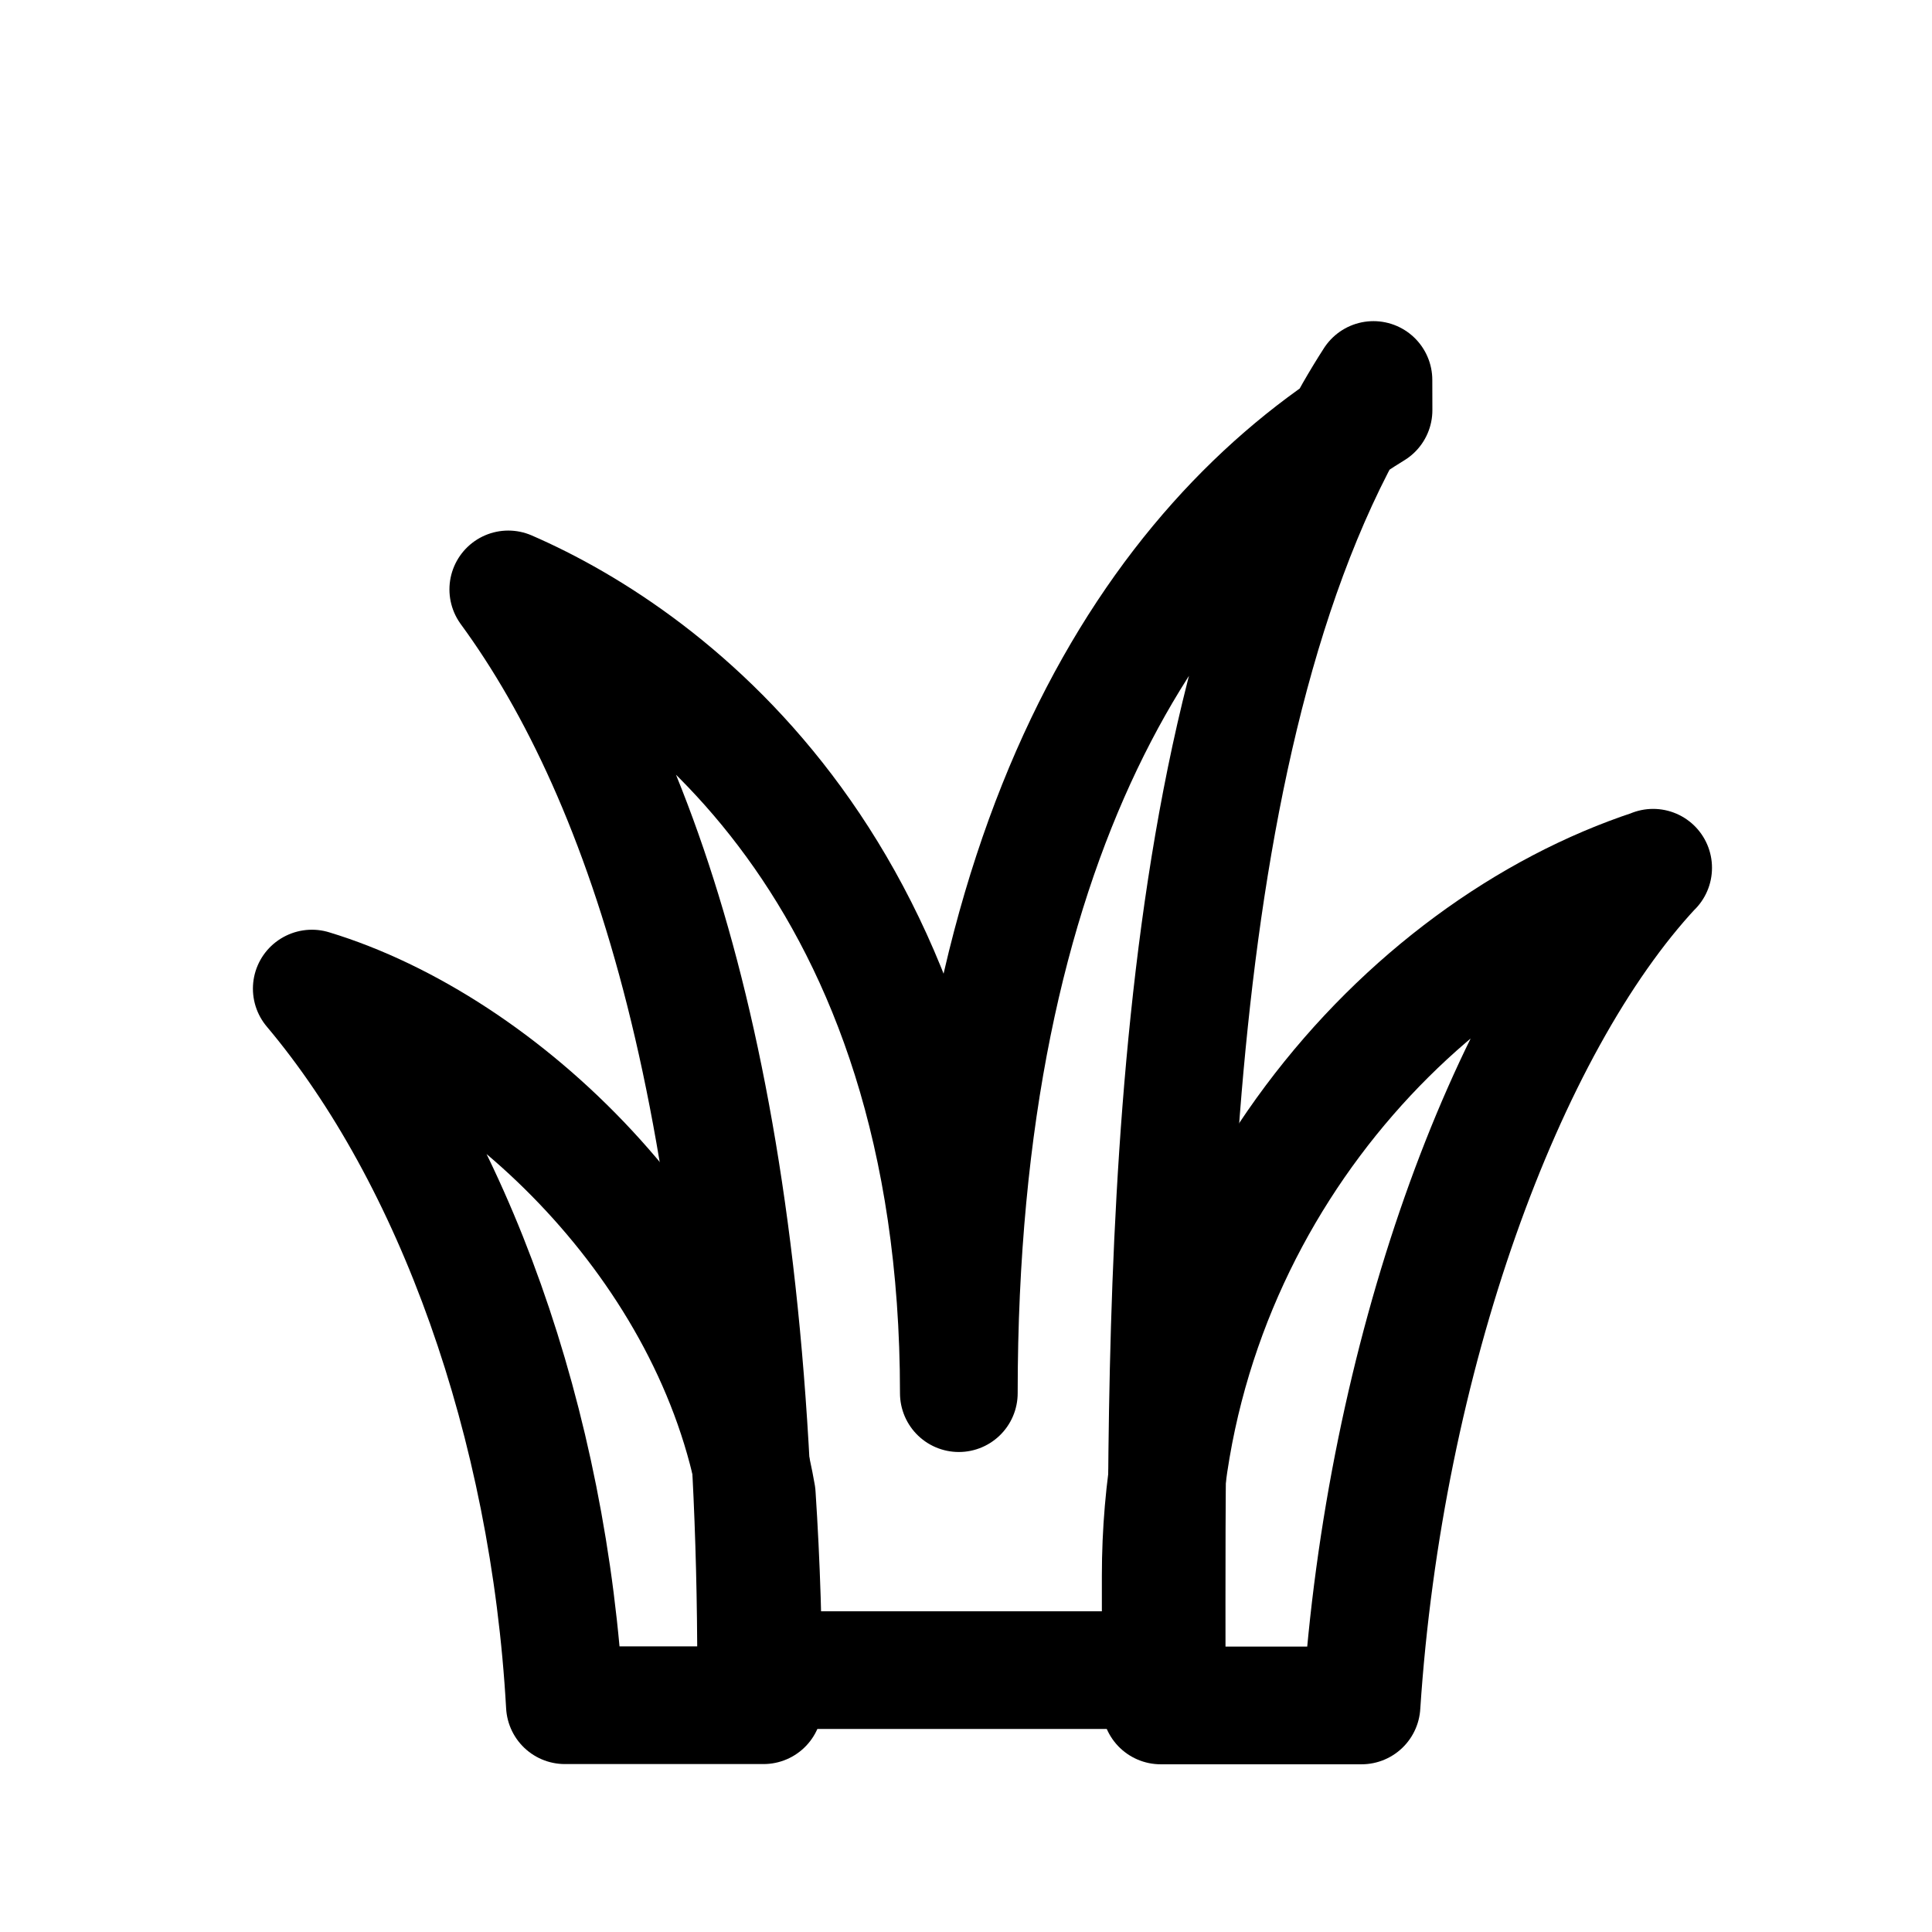
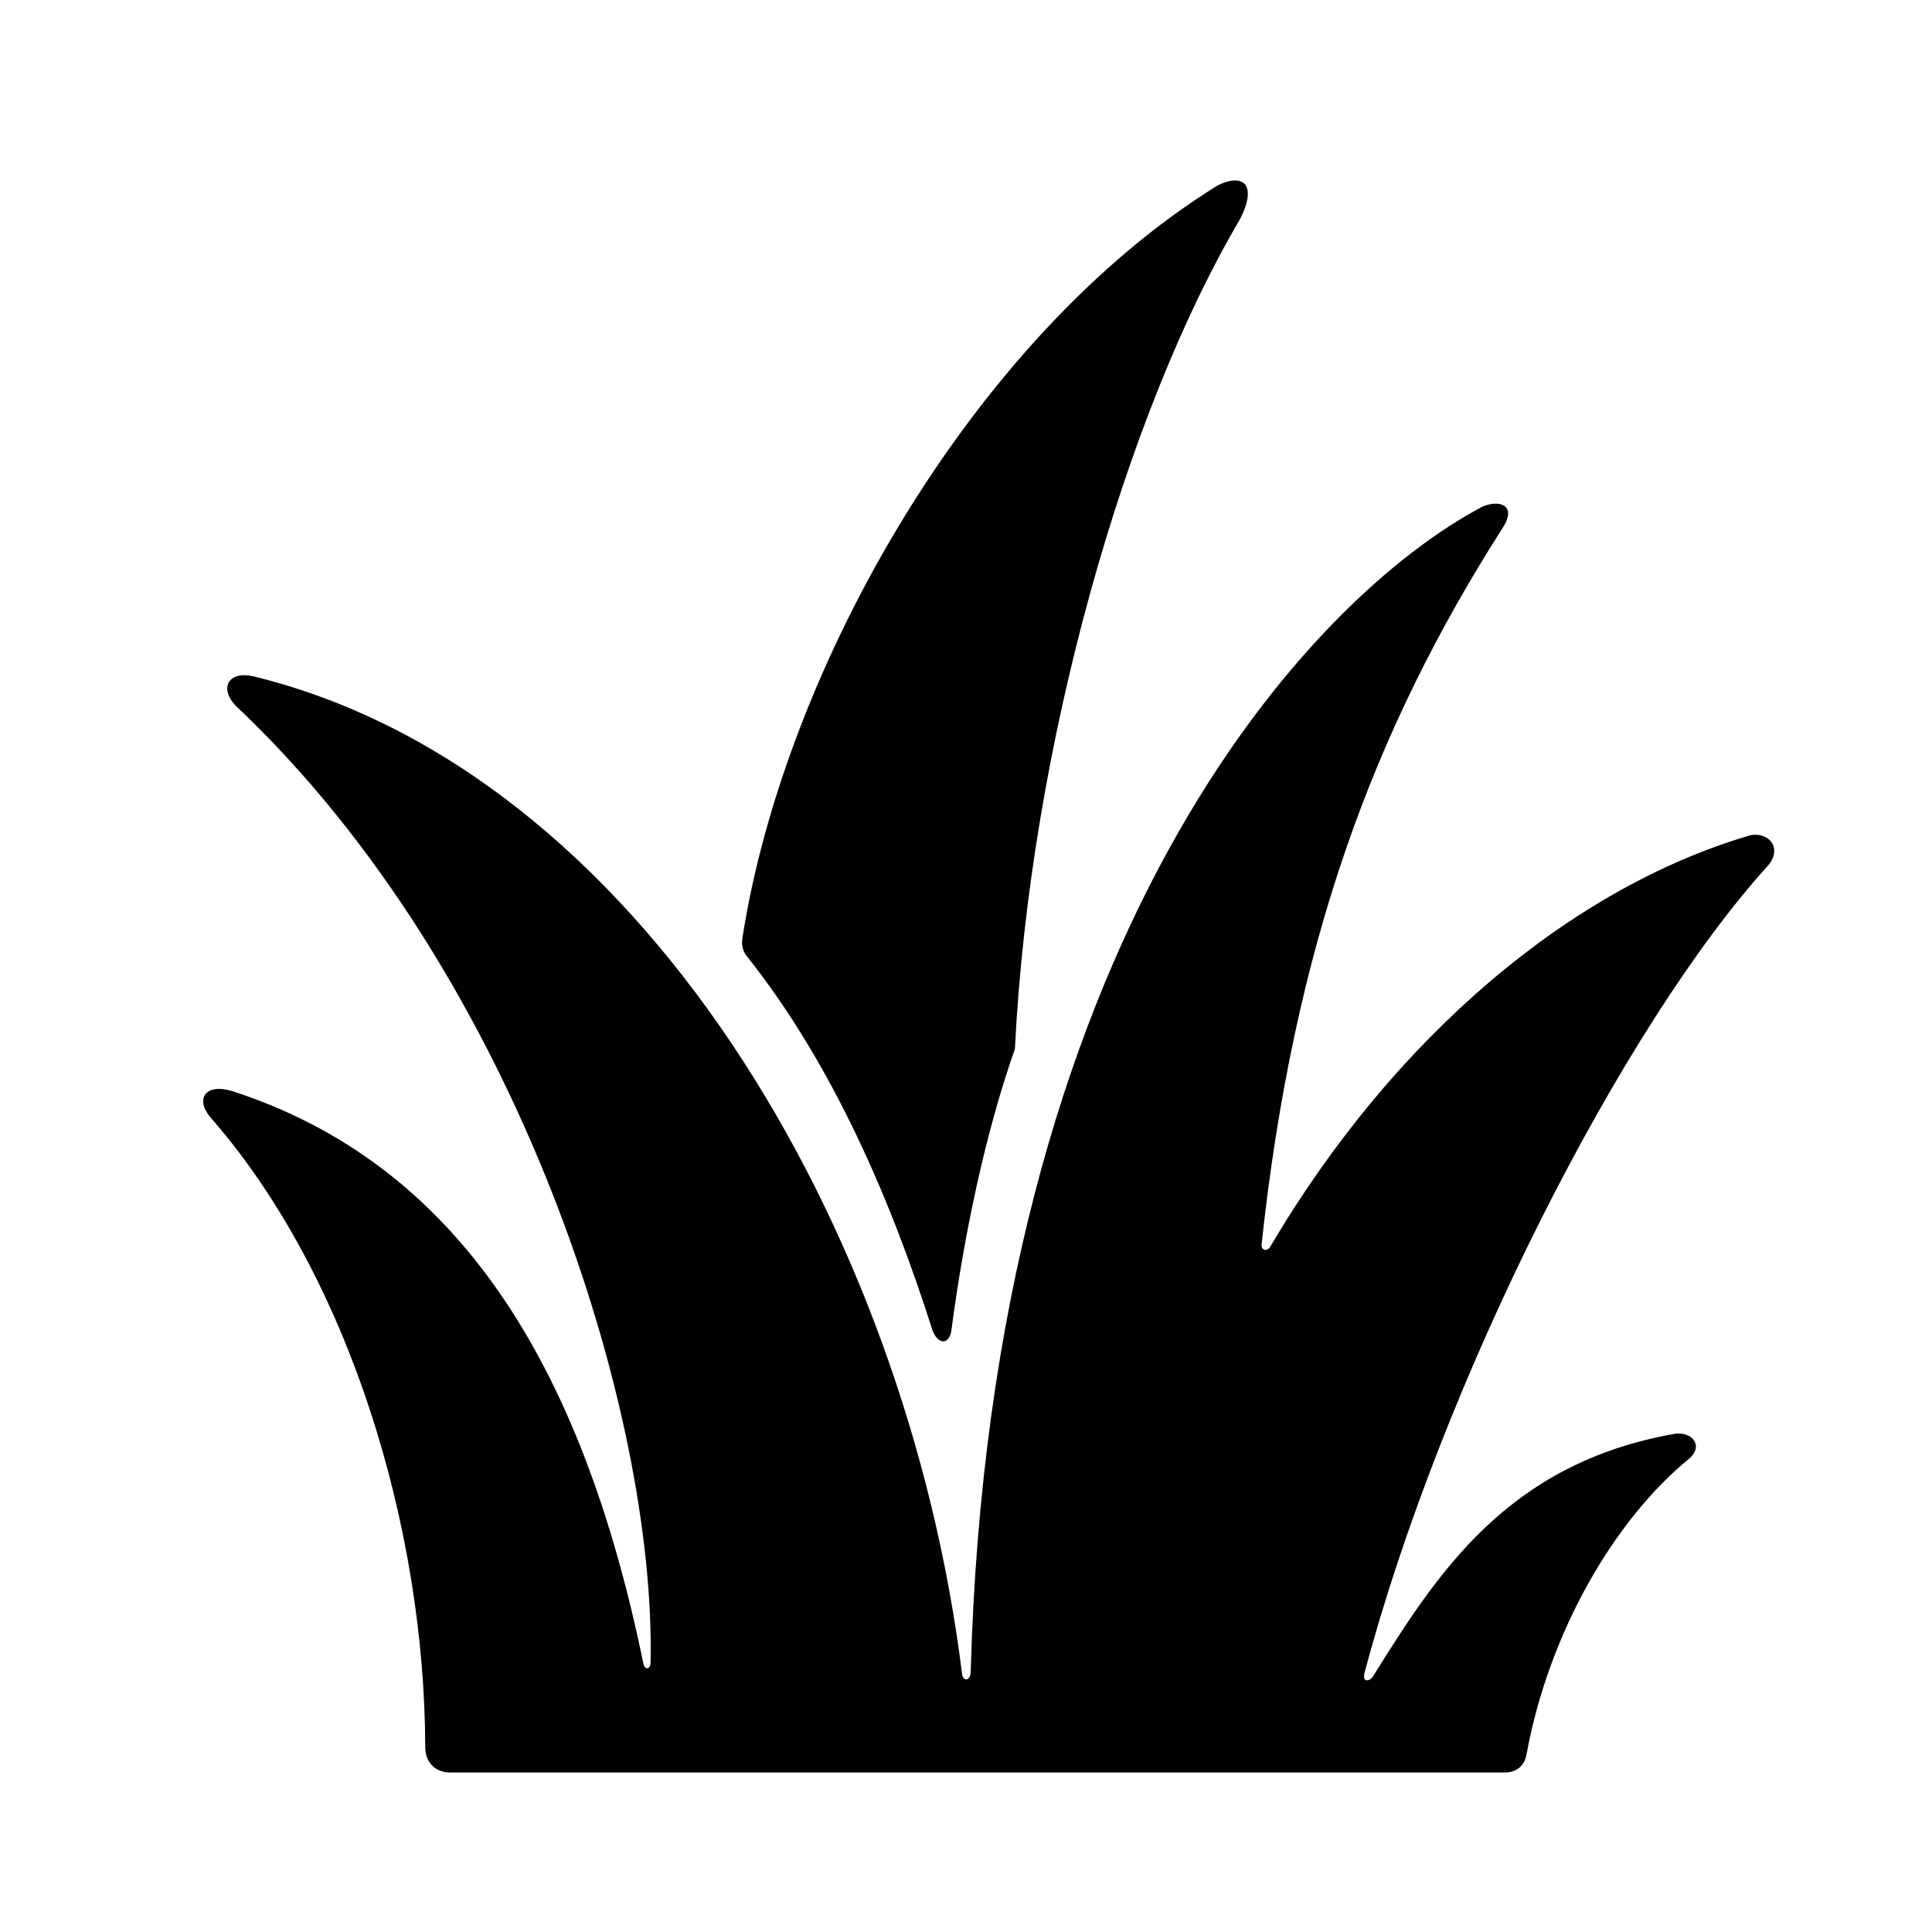
<svg xmlns="http://www.w3.org/2000/svg" width="512" height="512" viewBox="0 0 512 512">
-   <g fill="none" stroke-linecap="round" stroke-linejoin="round">
-     <path d="m364 108.7c-57.98 35.52-109.9 113.4-109.9 260.5 0-138.1-76.8-194.5-119.4-213 36.88 50.38 65.68 138.4 65.68 286.4h108.8c0-91.54-2.3-253.2 54.8-341.9z" stroke="#000" stroke-linejoin="round" stroke-width="31.19" />
-     <path d="m82.62 262c37.54 44.58 62.88 115 67.08 189.9h52.64c0-18.84-0.58-37.54-1.78-55.72-11.32-65.26-67.8-119-117.9-134.2z" stroke="#000" stroke-linejoin="round" stroke-width="31.19" />
-     <path d="m438.1 230c-66.54 21.86-130.5 94.38-130.5 187.6v34.36h53.22c6.04-91.94 37.94-179.8 77.28-222z" stroke="#000" stroke-linejoin="round" stroke-width="31.19" />
-   </g>
+   <path d="m463.7 221.4c-46.91 13.76-94.02 52.86-127.2 109.2-0.896 1.152-2.304 0.64-2.176-0.768 8.512-79.04 29.44-136.1 64.13-190.3 3.328-5.44-0.768-7.232-5.504-5.312-46.08 24.26-130.4 114.8-135.7 308.8-0.064 2.496-2.048 2.752-2.304 0.512-14.66-118.1-85.76-239.4-187.8-264.3-6.784-1.536-9.024 3.264-4.736 7.744 75.01 70.72 111.4 187.3 110 253.6 0 1.92-1.6 2.048-1.92 0.256-16.32-79.68-49.47-132.4-109-151.7-7.168-2.112-9.664 2.112-5.888 6.784 37.12 42.3 56.96 109.2 57.09 167.1 0 3.968 2.624 6.72 6.656 6.72h279.4c3.136 0 5.312-1.792 5.824-4.928 5.888-32.13 23.23-62.14 43.26-78.4 3.584-3.328 0.64-6.976-3.84-6.464-44.8 7.808-63.36 37.5-80.26 64.51-1.28 1.472-2.624 0.96-2.176-0.896 20.42-77.12 68.22-171.5 107.1-214.3 3.776-4.672 0-8.96-5.056-7.872z" fill="#000" />
+   <path d="m247.2 352.8c1.664 3.84 4.416 3.328 4.928-0.192 3.328-25.54 9.152-52.86 16.83-74.62 3.968-80.19 29.25-168.4 59.71-220 4.672-9.28 0.64-12.16-6.016-8.832-65.02 40.32-114.8 128.1-125.9 199.4-0.32 2.048 0.128 3.584 1.28 4.992 22.85 28.74 38.4 65.28 49.15 99.2z" fill="#000" />
</svg>
